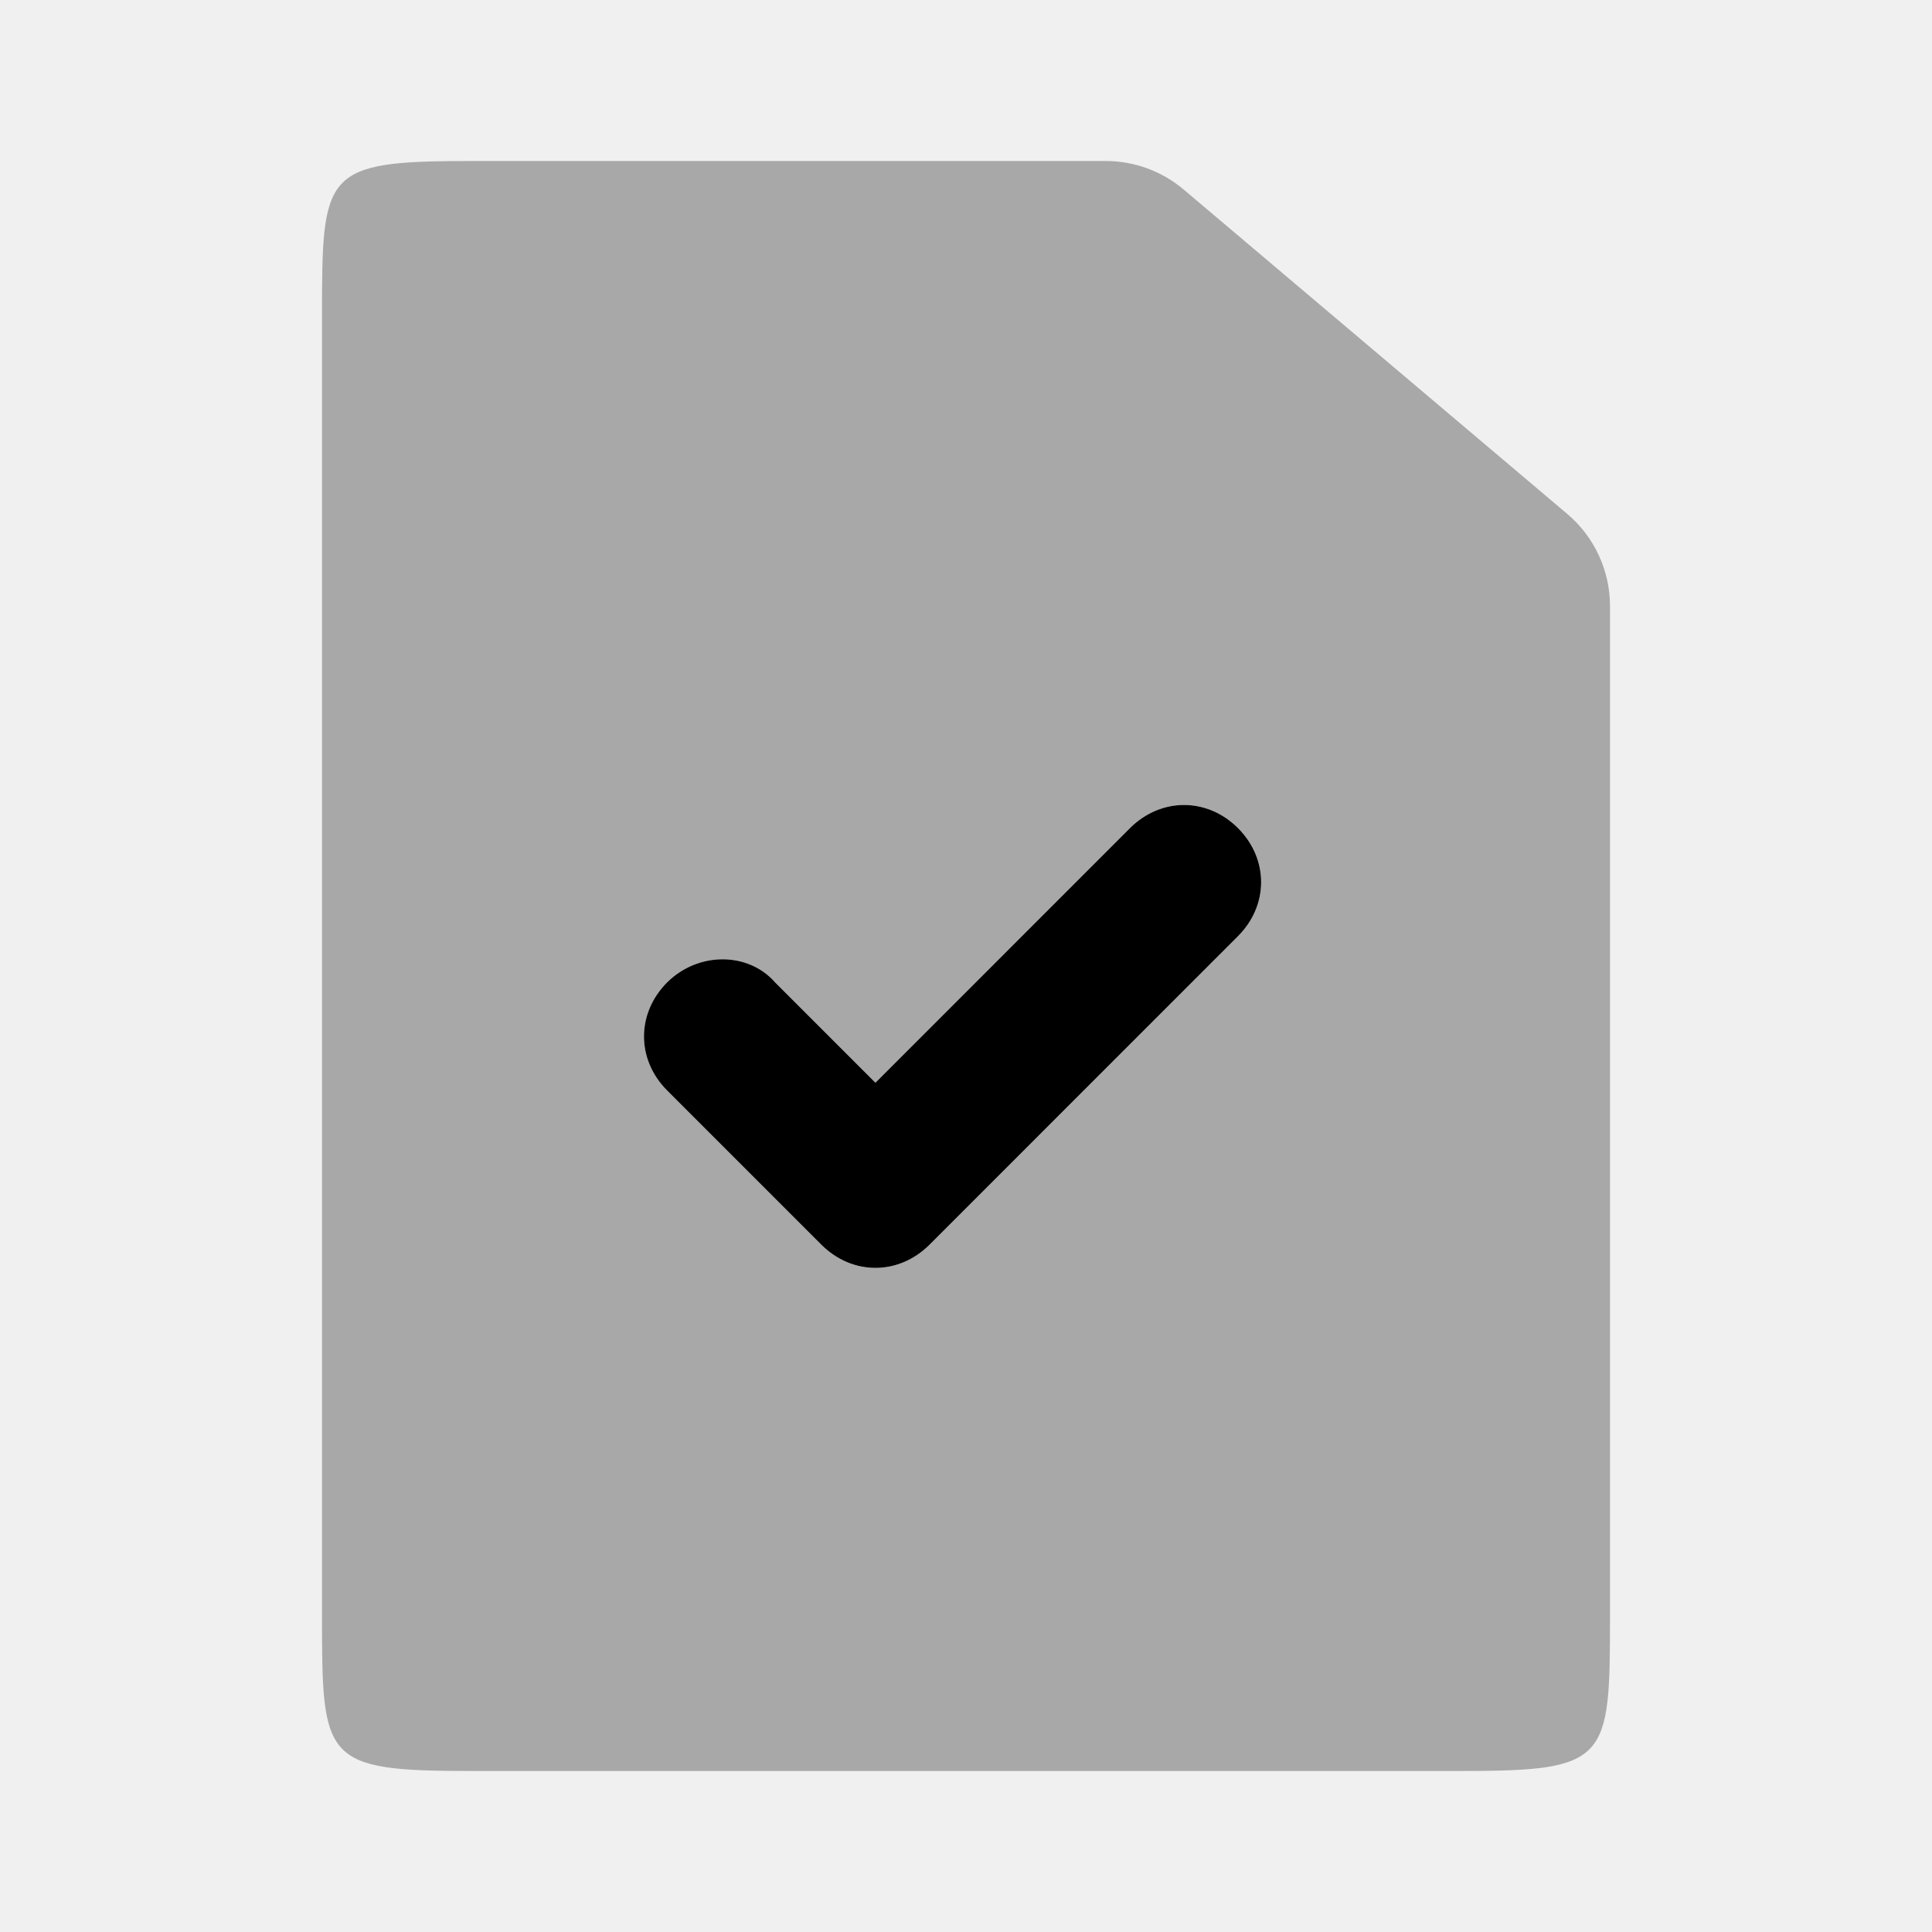
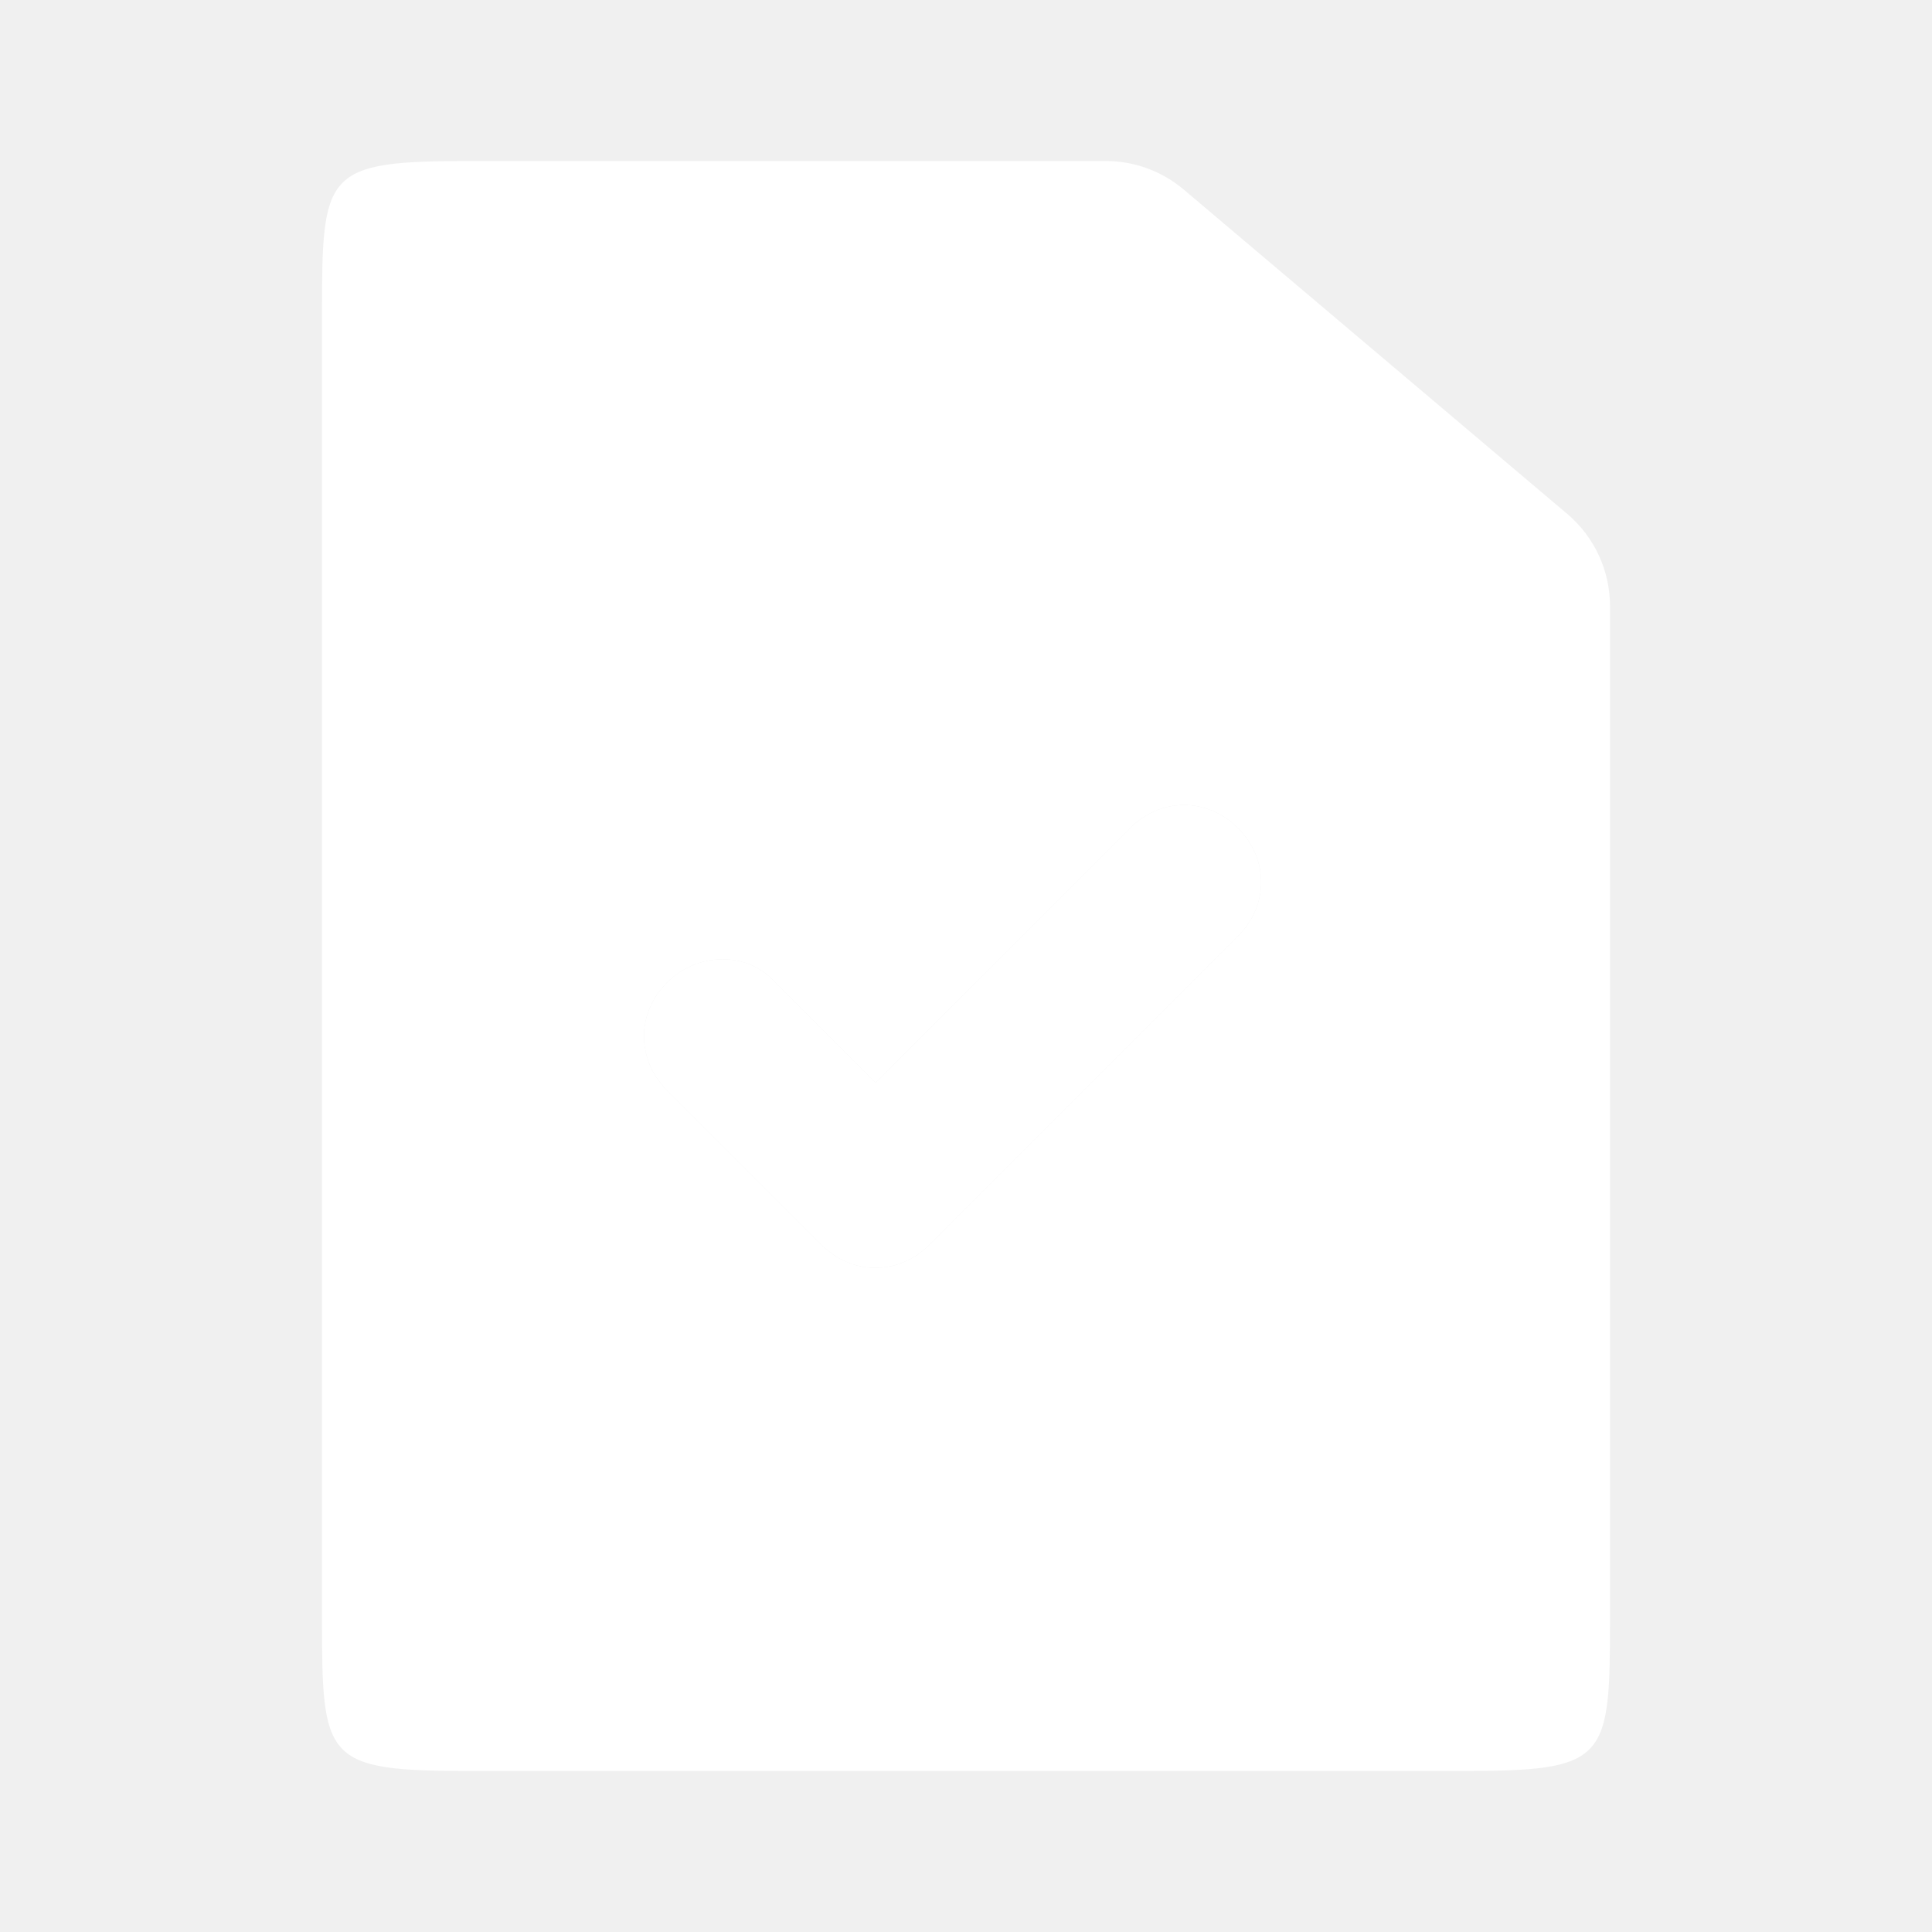
<svg xmlns="http://www.w3.org/2000/svg" width="24px" height="24px" viewBox="0 0 24 24" version="1.1">
  <defs />
  <g id="Stockholm-icons-/-Files-/-File-done" stroke="none" stroke-width="1" fill="none" fill-rule="evenodd">
-     <polygon id="Shape" points="0 0 24 0 24 24 0 24" />
-     <path d="M5.857,2 L13.736,2 C14.091,2 14.434,2.126 14.705,2.355 L19.469,6.384 C19.806,6.669 20,7.088 20,7.529 L20,20.083 C20,21.874 19.98,22 18.143,22 L5.857,22 C4.02,22 4,21.874 4,20.083 L4,3.917 C4,2.126 4.02,2 5.857,2 Z M10.875,15.75 C11.115,15.75 11.354,15.654 11.546,15.463 L15.379,11.629 C15.762,11.246 15.762,10.671 15.379,10.287 C14.996,9.904 14.421,9.904 14.037,10.287 L10.875,13.45 L9.629,12.204 C9.294,11.821 8.671,11.821 8.287,12.204 C7.904,12.588 7.904,13.162 8.287,13.546 L10.204,15.463 C10.396,15.654 10.635,15.75 10.875,15.75 Z" id="Combined-Shape" fill="#000000" fill-rule="nonzero" opacity="0.3" />
-     <path d="M10.875,15.75 C10.635,15.75 10.396,15.654 10.204,15.463 L8.287,13.546 C7.904,13.162 7.904,12.588 8.287,12.204 C8.671,11.821 9.294,11.821 9.629,12.204 L10.875,13.45 L14.037,10.287 C14.421,9.904 14.996,9.904 15.379,10.287 C15.762,10.671 15.762,11.246 15.379,11.629 L11.546,15.463 C11.354,15.654 11.115,15.75 10.875,15.75 Z" id="check-path" fill="#000000" />
+     <polygon id="Shape" points="0 0 24 0 24 24 0 24" stroke="none" />
+     <path d="M5.857,2 L13.736,2 C14.091,2 14.434,2.126 14.705,2.355 L19.469,6.384 C19.806,6.669 20,7.088 20,7.529 L20,20.083 C20,21.874 19.98,22 18.143,22 L5.857,22 C4.02,22 4,21.874 4,20.083 L4,3.917 C4,2.126 4.02,2 5.857,2 Z M10.875,15.75 C11.115,15.75 11.354,15.654 11.546,15.463 L15.379,11.629 C15.762,11.246 15.762,10.671 15.379,10.287 C14.996,9.904 14.421,9.904 14.037,10.287 L10.875,13.45 L9.629,12.204 C9.294,11.821 8.671,11.821 8.287,12.204 C7.904,12.588 7.904,13.162 8.287,13.546 L10.204,15.463 C10.396,15.654 10.635,15.75 10.875,15.75 Z" id="Combined-Shape" fill="white" fill-rule="" />
+     <path d="M10.875,15.75 C10.635,15.75 10.396,15.654 10.204,15.463 L8.287,13.546 C7.904,13.162 7.904,12.588 8.287,12.204 C8.671,11.821 9.294,11.821 9.629,12.204 L10.875,13.45 L14.037,10.287 C14.421,9.904 14.996,9.904 15.379,10.287 C15.762,10.671 15.762,11.246 15.379,11.629 L11.546,15.463 C11.354,15.654 11.115,15.75 10.875,15.75 Z" id="check-path" fill="white" />
  </g>
</svg>
